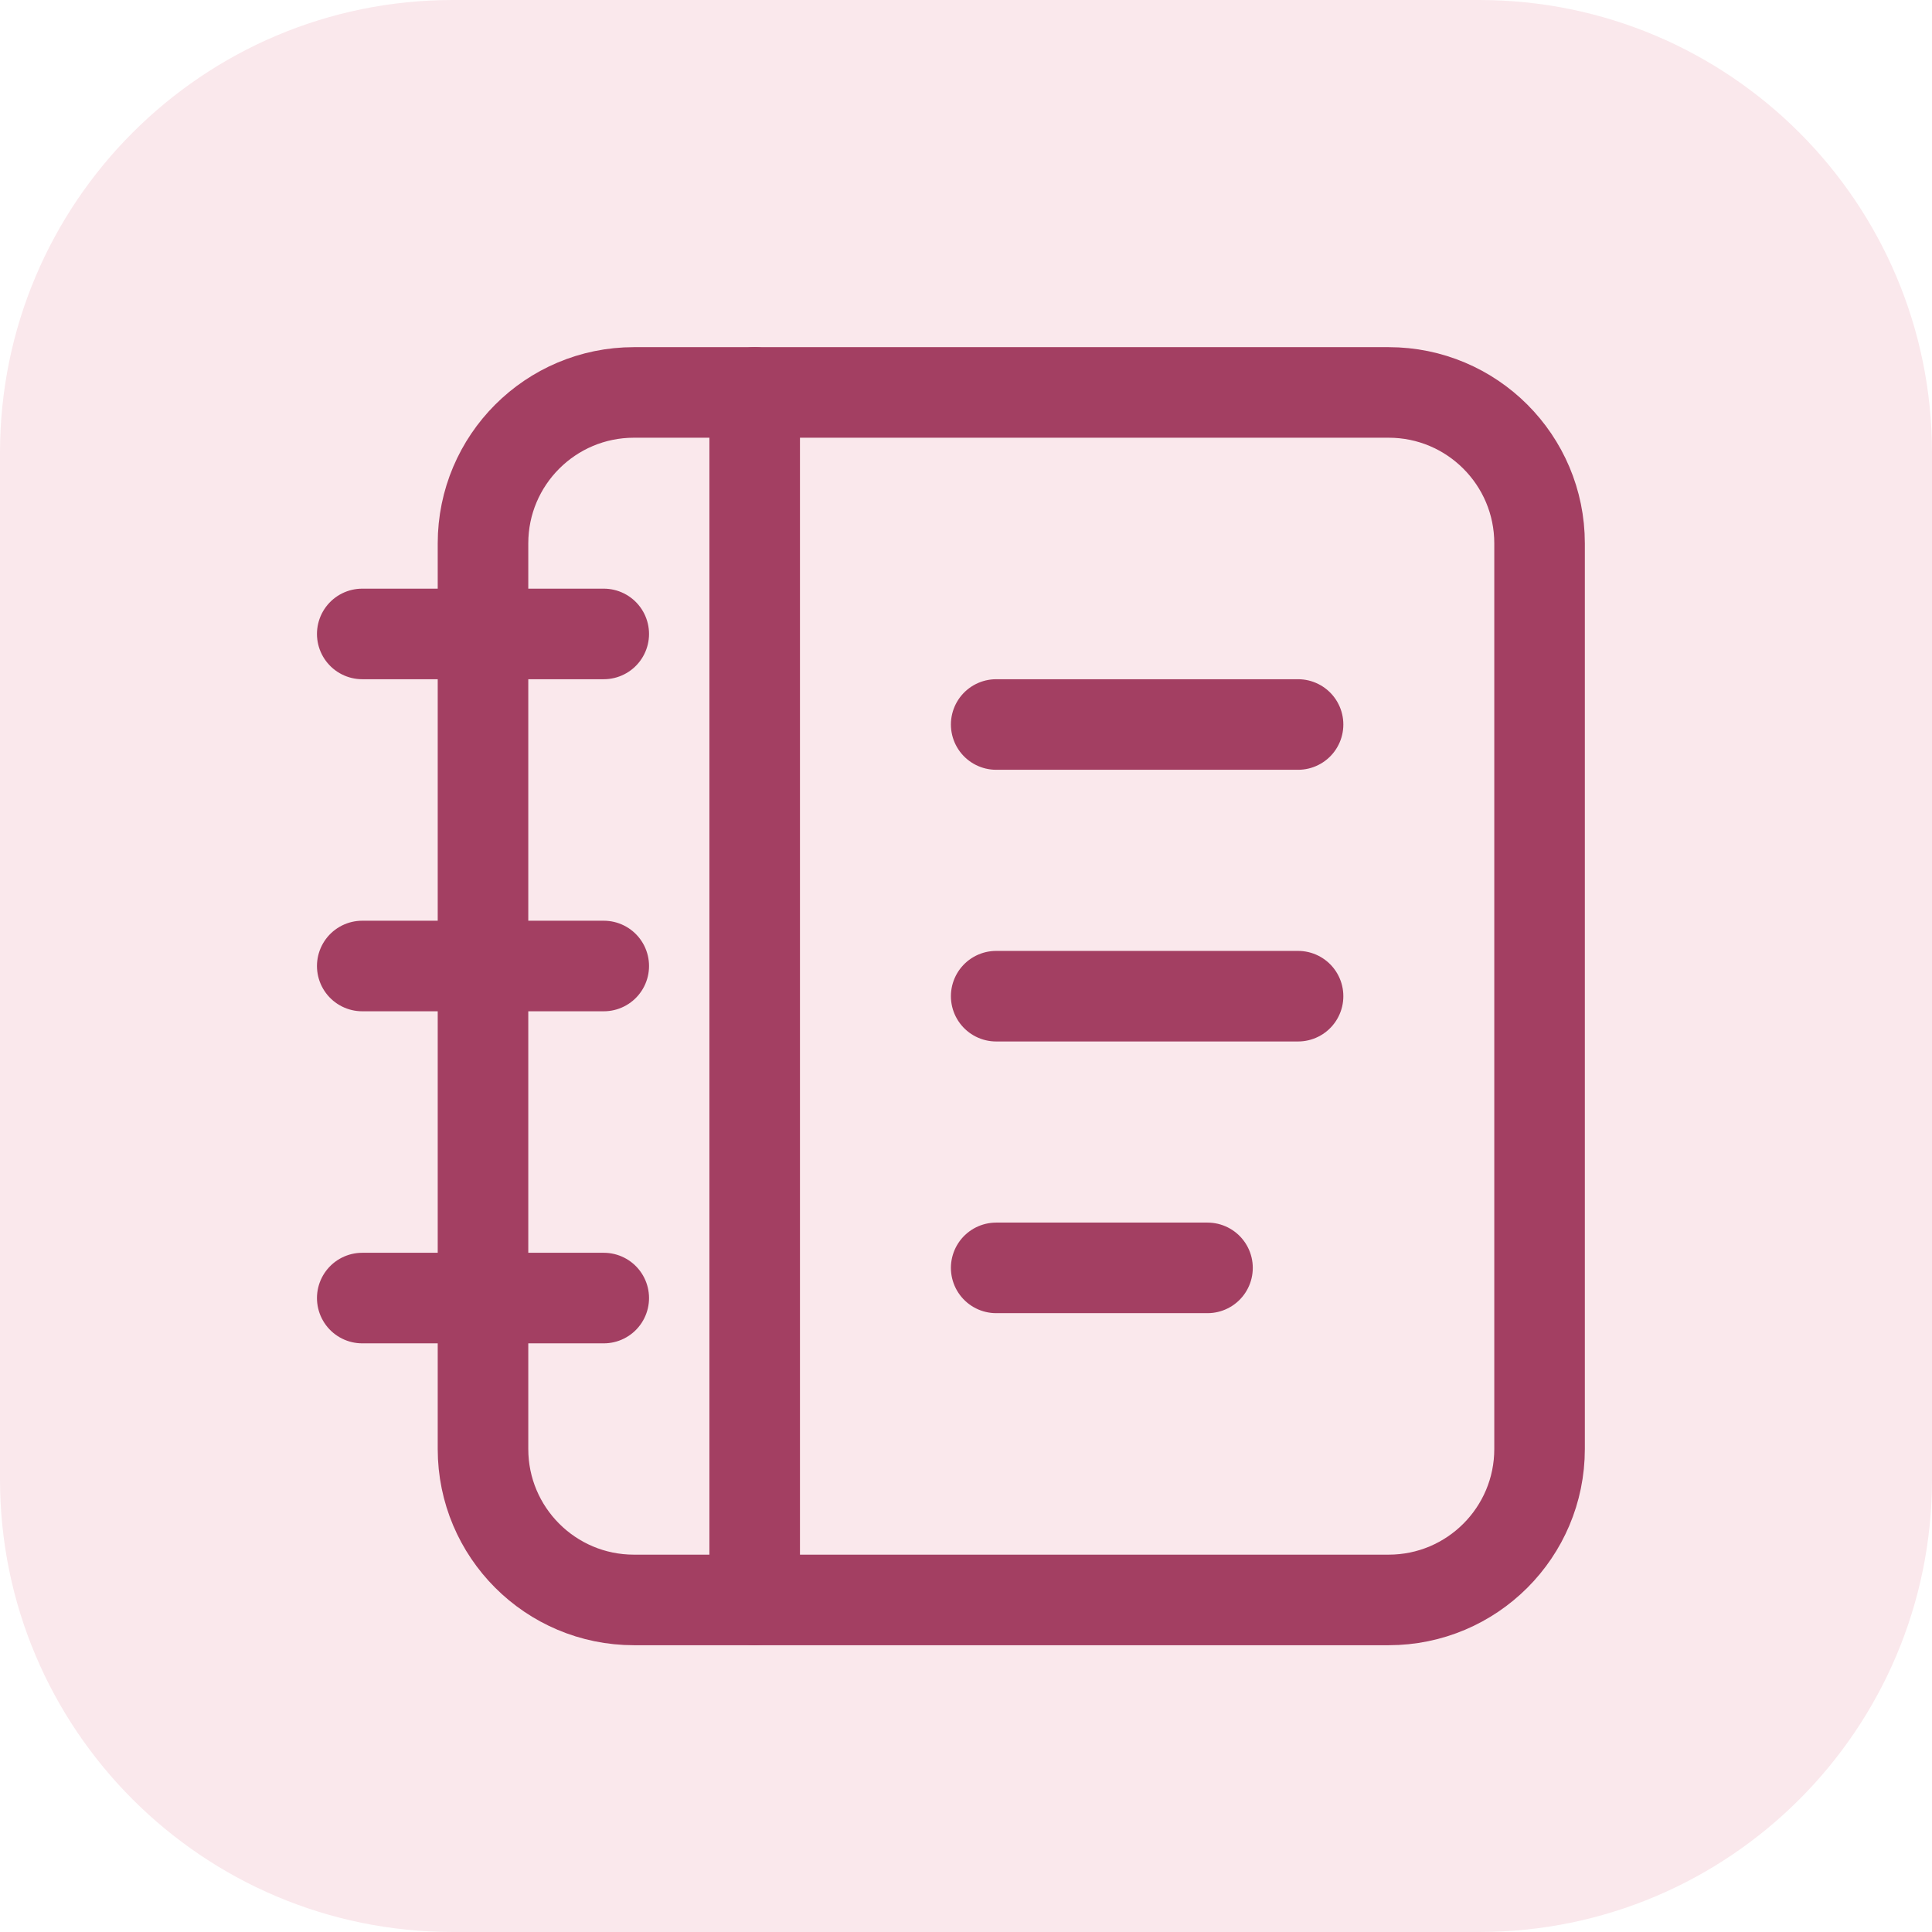
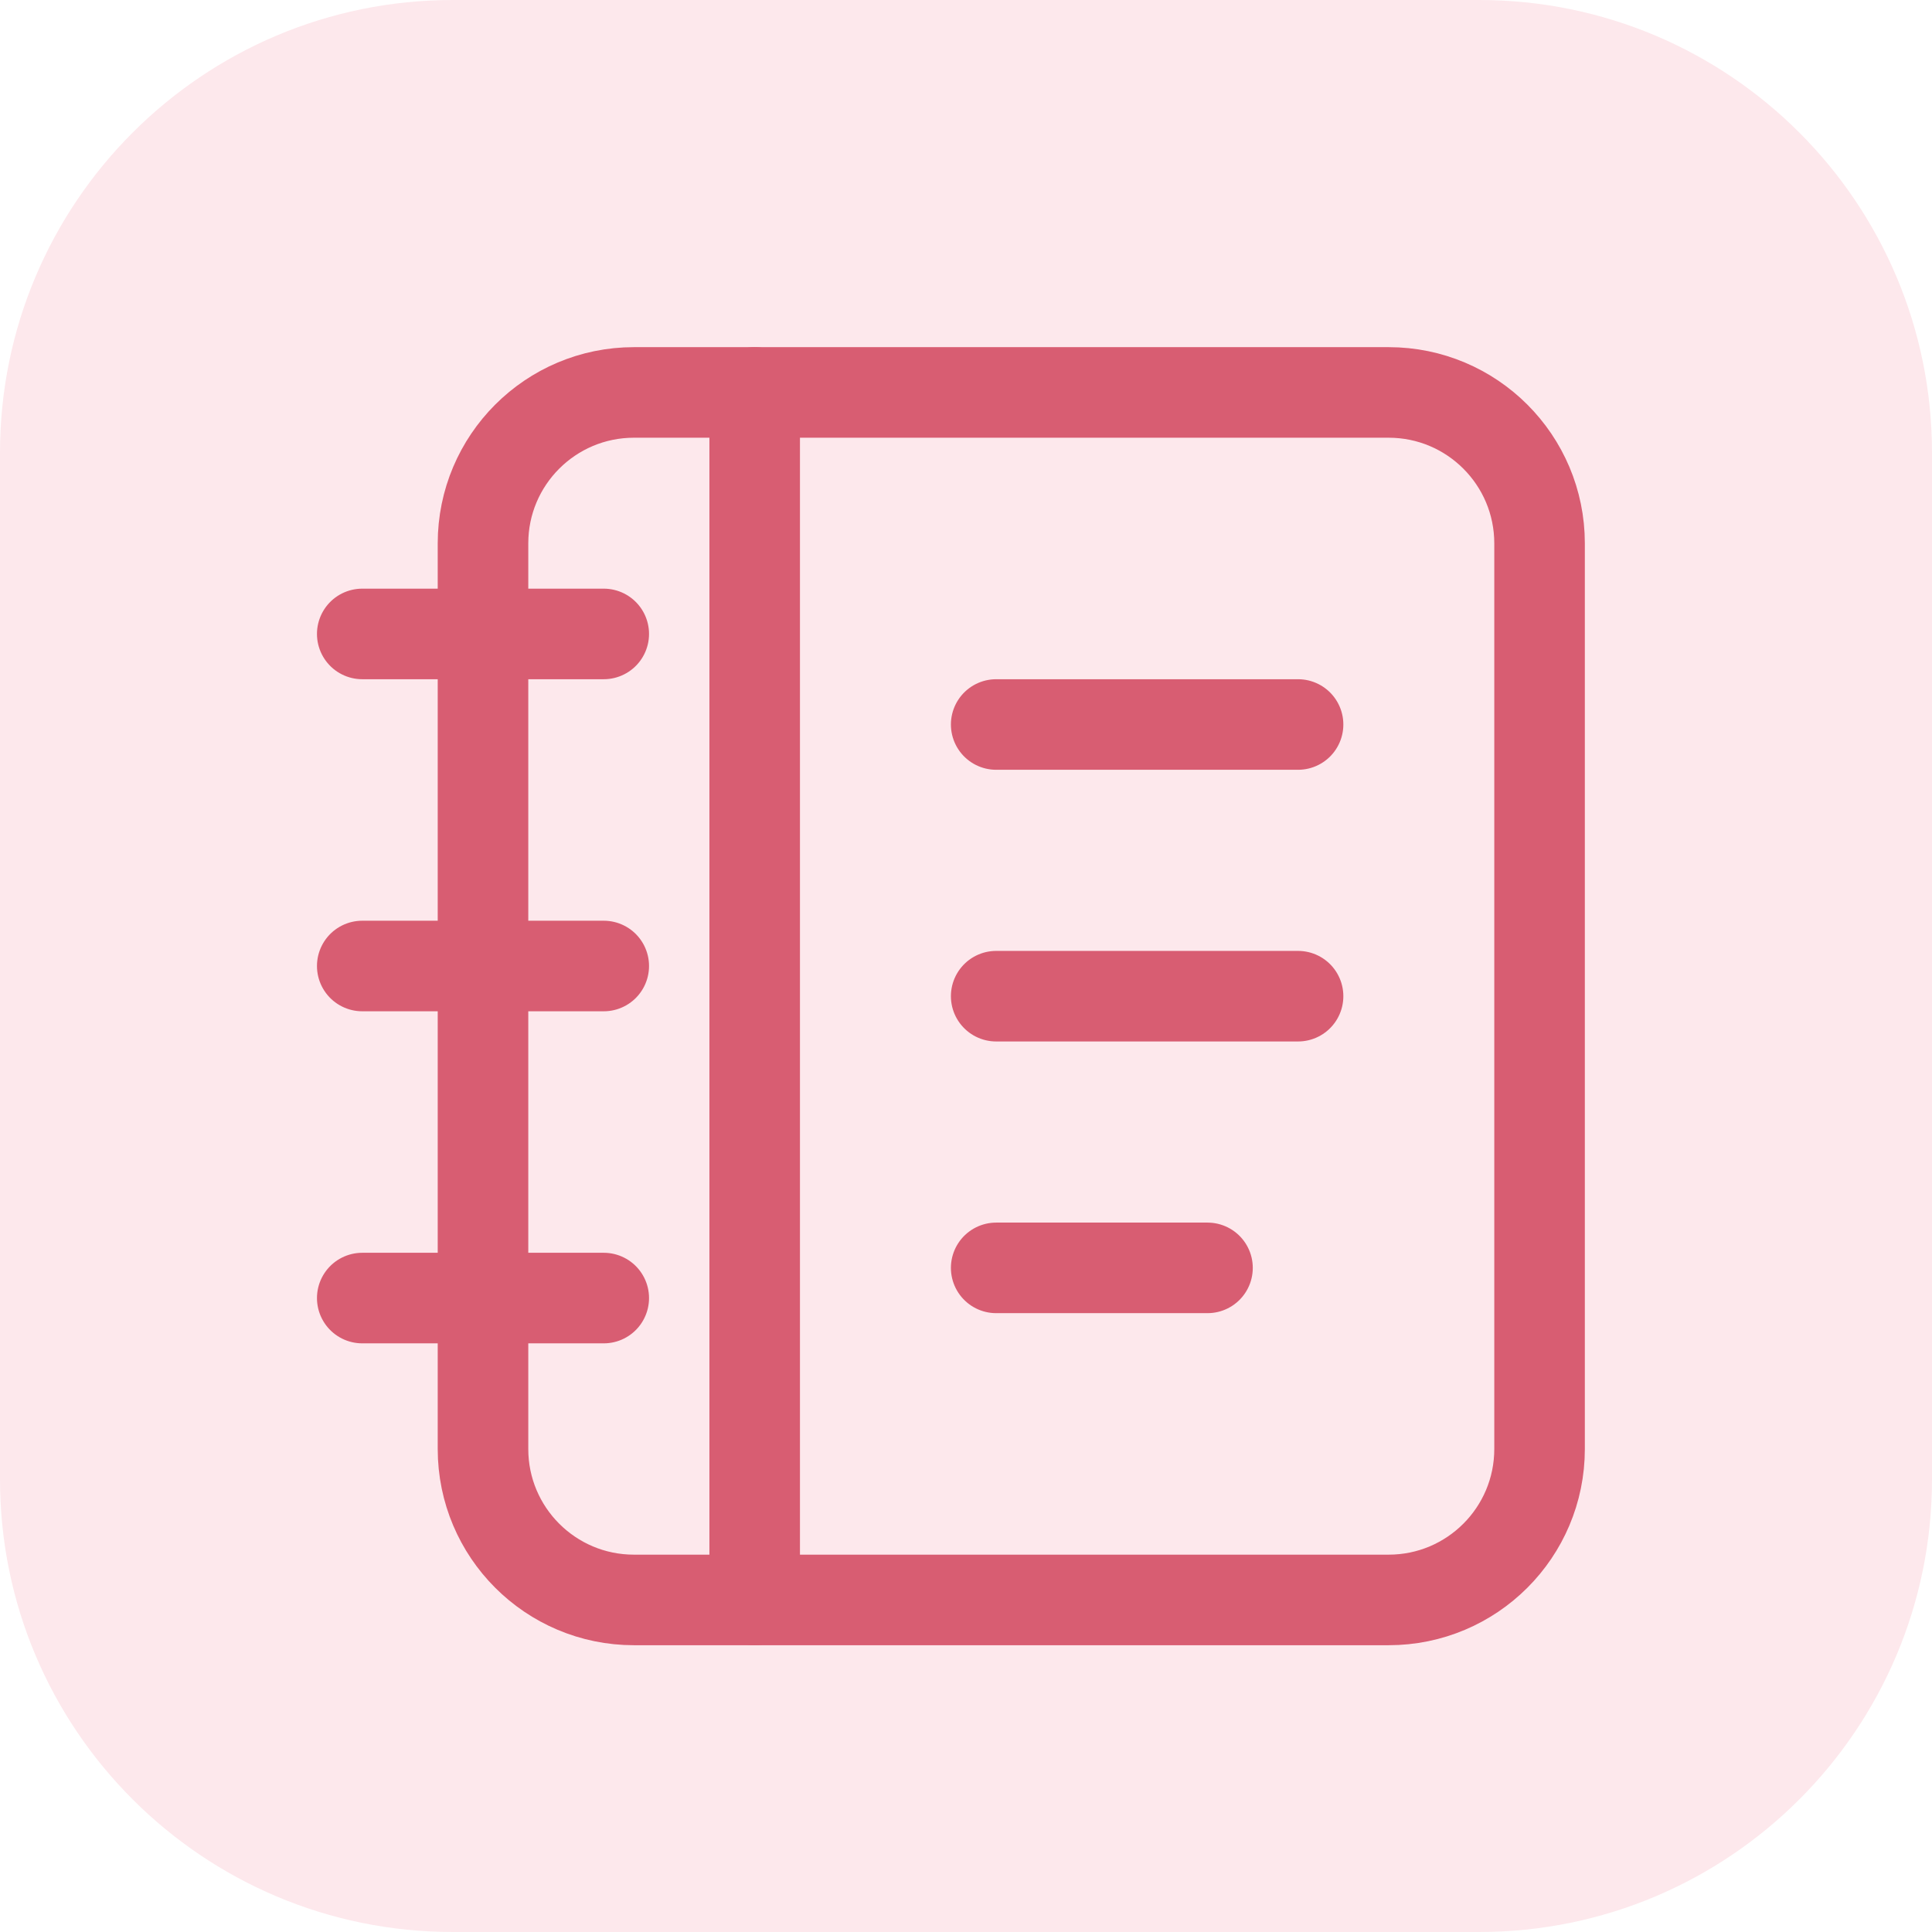
<svg xmlns="http://www.w3.org/2000/svg" viewBox="0 0 64 64">
-   <rect width="64" height="64" rx="15" fill="#fae8ec" />
-   <g stroke="#a33f62" stroke-width="3" fill="none" stroke-linecap="round" stroke-linejoin="round">
+   <rect width="64" height="64" rx="15" fill="#fde8ec" />
+   <g stroke="#d85d72" stroke-width="3" fill="none" stroke-linecap="round" stroke-linejoin="round">
    <rect x="16" y="13" width="35" height="40" rx="5" />
    <path d="M25 13v40M33 24h10M33 33h10M33 42h7M12 21h8M12 32h8M12 43h8" />
  </g>
</svg>
